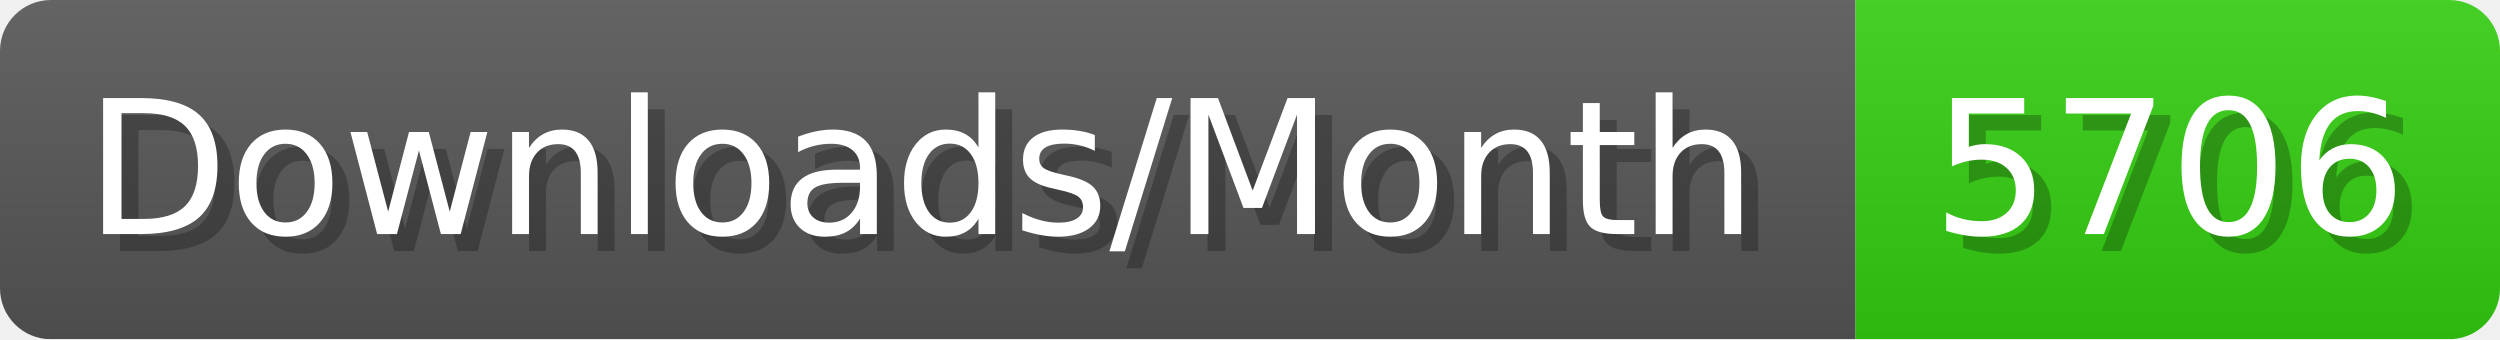
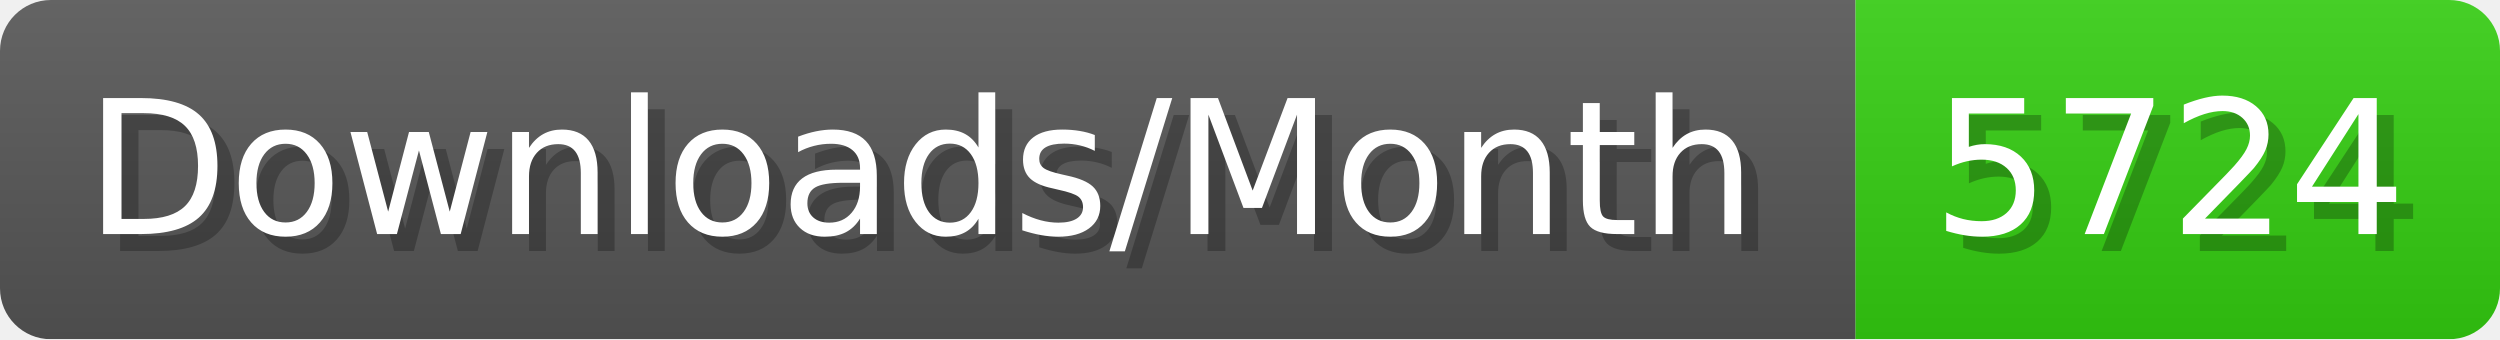
- <svg xmlns="http://www.w3.org/2000/svg" width="147.4" height="20" viewBox="0 0 1474 200" role="img" aria-label="Downloads/Month: 5706">
+ <svg xmlns="http://www.w3.org/2000/svg" width="147.4" height="20" viewBox="0 0 1474 200" role="img" aria-label="Downloads/Month: 5724">
  <linearGradient id="YlXUI" x2="0" y2="100%">
    <stop offset="0" stop-opacity=".1" stop-color="#EEE" />
    <stop offset="1" stop-opacity=".1" />
  </linearGradient>
  <mask id="JHhop">
    <rect width="1474" height="200" rx="30" fill="#FFF" />
  </mask>
  <g mask="url(#JHhop)">
    <rect width="1094" height="200" fill="#555" />
    <rect width="380" height="200" fill="#3C1" x="1094" />
    <rect width="1474" height="200" fill="url(#YlXUI)" />
  </g>
  <g aria-hidden="true" fill="#fff" text-anchor="start" font-family="Verdana,DejaVu Sans,sans-serif" font-size="110">
    <text x="60" y="148" textLength="994" fill="#000" opacity="0.25">Downloads/Month</text>
    <text x="50" y="138" textLength="994">Downloads/Month</text>
-     <text x="1149" y="148" textLength="280" fill="#000" opacity="0.25">5706</text>
-     <text x="1139" y="138" textLength="280">5706</text>
+     <text x="1149" y="148" textLength="280" fill="#000" opacity="0.25">5724</text>
+     <text x="1139" y="138" textLength="280">5724</text>
  </g>
</svg>
